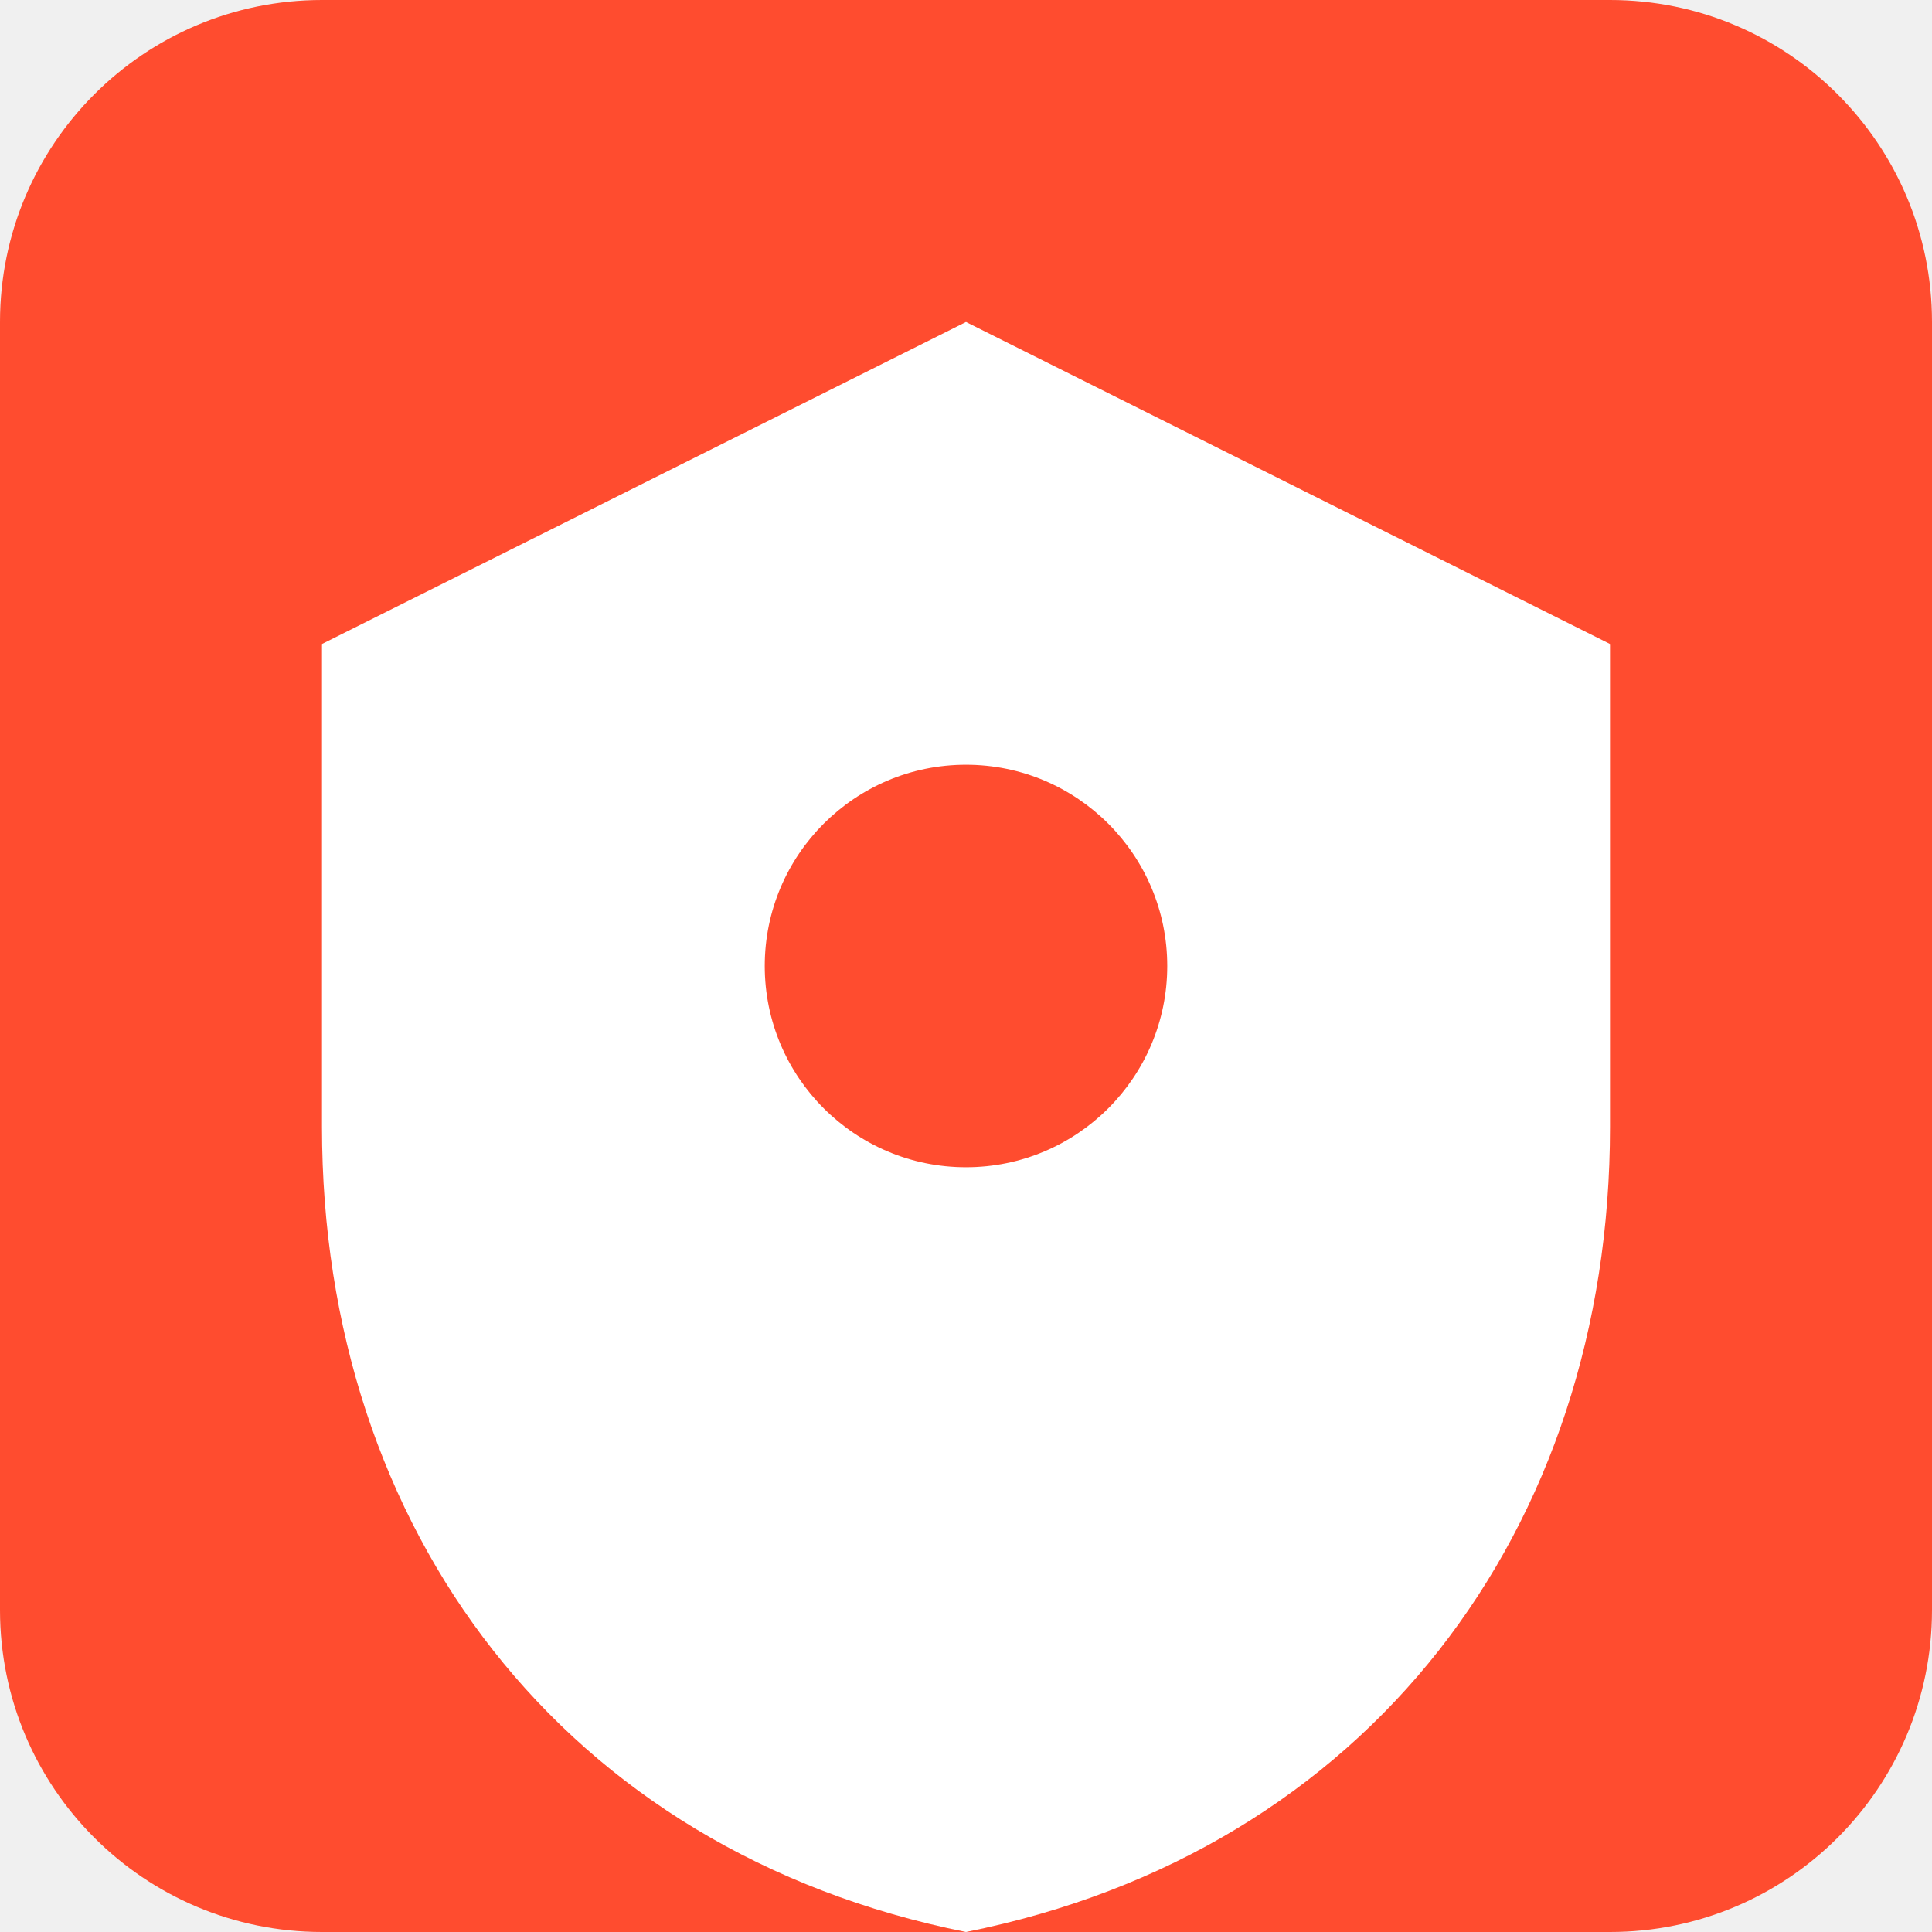
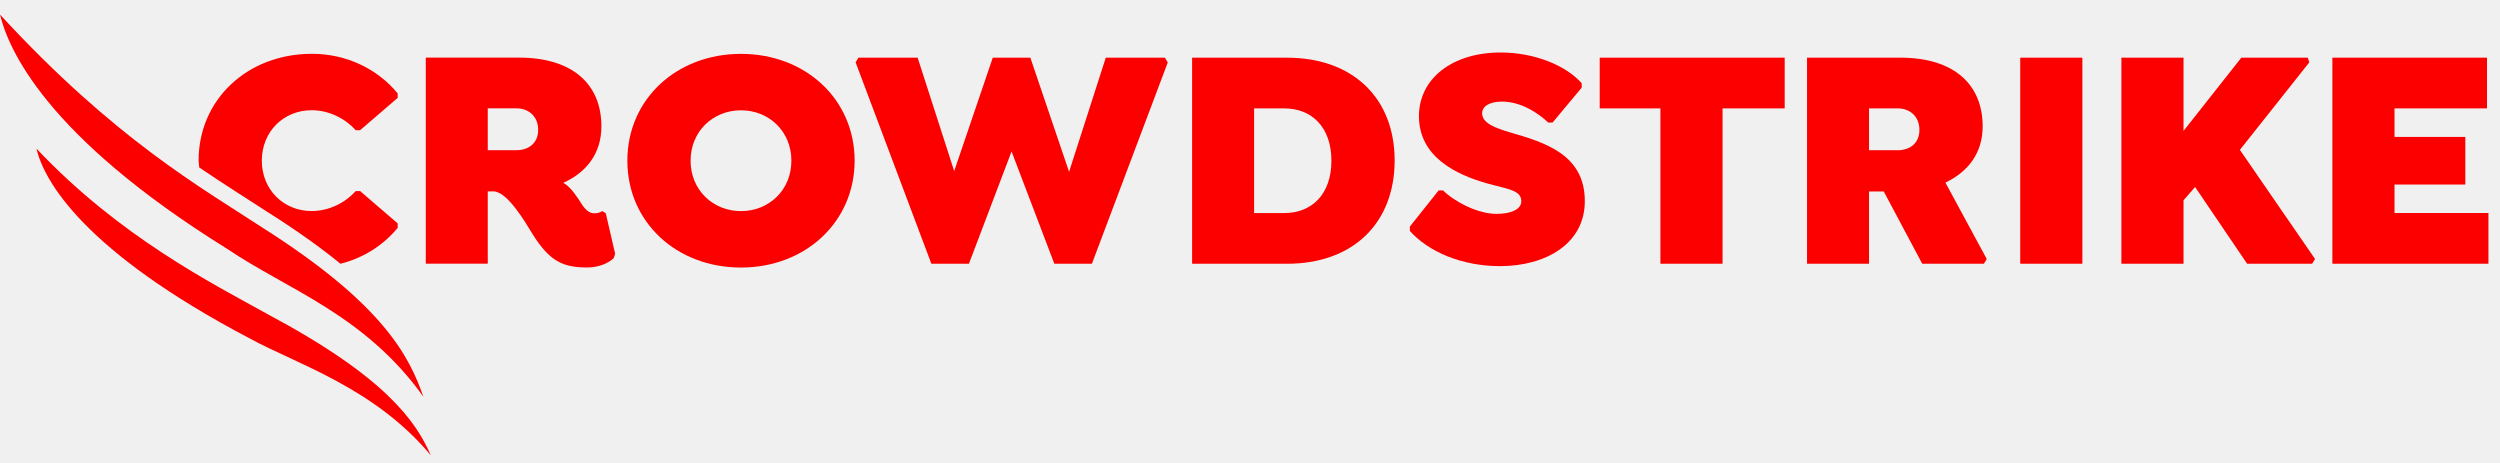
- <svg xmlns="http://www.w3.org/2000/svg" width="24" height="24" viewBox="0 0 24 24" fill="none">
-   <rect width="24" height="24" rx="4" fill="#FF4C2F" />
-   <path d="M12 4l8 4v6c0 5-3 9-8 10-5-1-8-5-8-10v-6l8-4z" fill="white" />
-   <circle cx="12" cy="12" r="2.5" fill="#FF4C2F" />
+ <svg xmlns="http://www.w3.org/2000/svg" version="1.1" viewBox="0 0 173 32">
+   <g style="fill:#fc0000">
+     <g transform="translate(13 3.527)">
+       <path d="m14.52 12.24v-0.307l-2.6-2.238h-0.303c-0.715 0.79-1.819 1.382-3.054 1.382-1.928 0-3.445-1.47-3.445-3.488s1.517-3.488 3.445-3.488c1.235 0 2.339 0.592 3.054 1.382h0.303l2.6-2.238v-0.307c-1.365-1.667-3.509-2.742-5.936-2.742-4.462 0-7.841 3.159-7.841 7.393 0 0.164 0.037 0.315 0.048 0.476 1.826 1.242 3.438 2.236 4.826 3.146 2.001 1.266 3.616 2.431 4.946 3.514 1.658-0.419 3.002-1.328 3.957-2.485m-12.15-0.079c1.042 1.28 2.513 2.198 4.248 2.59-1.172-0.659-2.307-1.306-3.364-2.022-0.31-0.192-0.586-0.378-0.884-0.568" />
+       <path d="m29.57 14.04-0.65-2.808-0.238-0.154c-0.13 0.066-0.238 0.154-0.563 0.154-0.499 0-0.802-0.527-1.062-0.943-0.433-0.659-0.78-1.01-1.083-1.163 1.581-0.702 2.643-2.018 2.643-3.905 0-2.918-1.993-4.761-5.697-4.761h-6.456v14.26h4.289v-5.002h0.39c0.953 0 2.167 2.062 2.73 2.984 1.17 1.865 2.101 2.281 3.769 2.281 0.78 0 1.43-0.285 1.82-0.636zm-5.329-8.578c0 0.944-0.693 1.404-1.495 1.404h-1.993v-2.896h1.993c0.802 0 1.495 0.527 1.495 1.492z" />
+       <path d="m46.14 7.594c0-4.234-3.379-7.393-7.863-7.393-4.485 0-7.864 3.159-7.864 7.393s3.379 7.393 7.864 7.393c4.484 0 7.863-3.181 7.863-7.393m-4.376 0c0 2.04-1.56 3.488-3.487 3.488-1.928 0-3.488-1.448-3.488-3.488s1.56-3.488 3.488-3.488c1.927 0 3.487 1.448 3.487 3.488" />
+     </g>
+     <polygon points="68.7 3.991 66.03 11.84 63.5 3.991 59.4 3.991 59.21 4.32 64.45 18.25 67.05 18.25 70 10.48 72.96 18.25 75.56 18.25 80.81 4.32 80.61 3.991 76.52 3.991 73.98 11.89 71.3 3.991" />
+     <path d="m96.51 11.1c0-4.256-2.838-7.108-7.452-7.108h-6.564v14.26h6.564c4.614 0 7.452-2.852 7.452-7.152m-4.376 0.022c0 2.325-1.365 3.62-3.249 3.62h-2.102v-7.24h2.102c1.884 0 3.249 1.295 3.249 3.62" />
+     <polygon points="110.7 7.501 114.9 7.501 114.9 18.25 119.2 18.25 119.2 7.501 123.5 7.501 123.5 3.991 110.7 3.991" />
+     <path d="m137.2 8.751c0-2.918-1.993-4.761-5.697-4.761h-6.456v14.26h4.29v-5.002h1.018l2.664 5.002h4.268l0.195-0.329-2.86-5.287c1.538-0.724 2.578-2.018 2.578-3.883m-4.376 0.241c0 0.944-0.693 1.404-1.495 1.404h-1.992v-2.896h1.992c0.802 0 1.495 0.527 1.495 1.492" />
+     <polygon points="139.8 18.25 144.1 18.25 144.1 3.991 139.8 3.991" />
+     <polygon points="151.1 9.059 151.1 3.991 146.8 3.991 146.8 18.25 151.1 18.25 151.1 13.86 151.9 12.94 155.5 18.25 160 18.25 160.2 17.92 155 10.37 159.8 4.32 159.7 3.991 155.1 3.991" />
+     <polygon points="165.7 14.74 165.7 12.77 170.6 12.77 170.6 9.475 165.7 9.475 165.7 7.501 172.1 7.501 172.1 3.99 161.4 3.99 161.4 18.25 172.2 18.25 172.2 14.74" />
+     <g transform="translate(0 .5267)">
+       <path d="m103.8 17.89c3.142 0 5.869-1.535 5.869-4.495 0-3.226-2.749-4.06-5.175-4.762-0.954-0.285-1.93-0.615-1.93-1.317 0-0.505 0.542-0.812 1.366-0.812 1.409 0 2.6 0.878 3.206 1.449h0.303l2.014-2.413v-0.307c-1.061-1.206-3.226-2.127-5.61-2.127-3.336 0-5.652 1.798-5.652 4.408 0 2.809 2.554 4.038 4.72 4.652 1.409 0.395 2.364 0.461 2.364 1.229 0 0.549-0.673 0.878-1.714 0.878-1.322 0-2.924-0.856-3.703-1.624h-0.303l-1.992 2.501v0.307c1.277 1.425 3.572 2.433 6.237 2.433" />
+       <path d="m29.82 31c-1.039-2.378-3.126-5.429-11.3-9.786-3.77-2.096-10.21-5.323-16-11.46 0.525 2.214 3.215 7.079 14.78 13.15 3.204 1.753 8.622 3.397 12.52 8.088" />
+       <path d="m29.3 26.93c-0.986-2.81-2.766-6.408-11.21-11.75-4.111-2.694-10.15-6.077-18.09-14.7 0.568 2.325 3.078 8.371 15.73 16.22 4.156 2.816 9.52 4.553 13.57 10.23" />
+     </g>
+   </g>
</svg>
